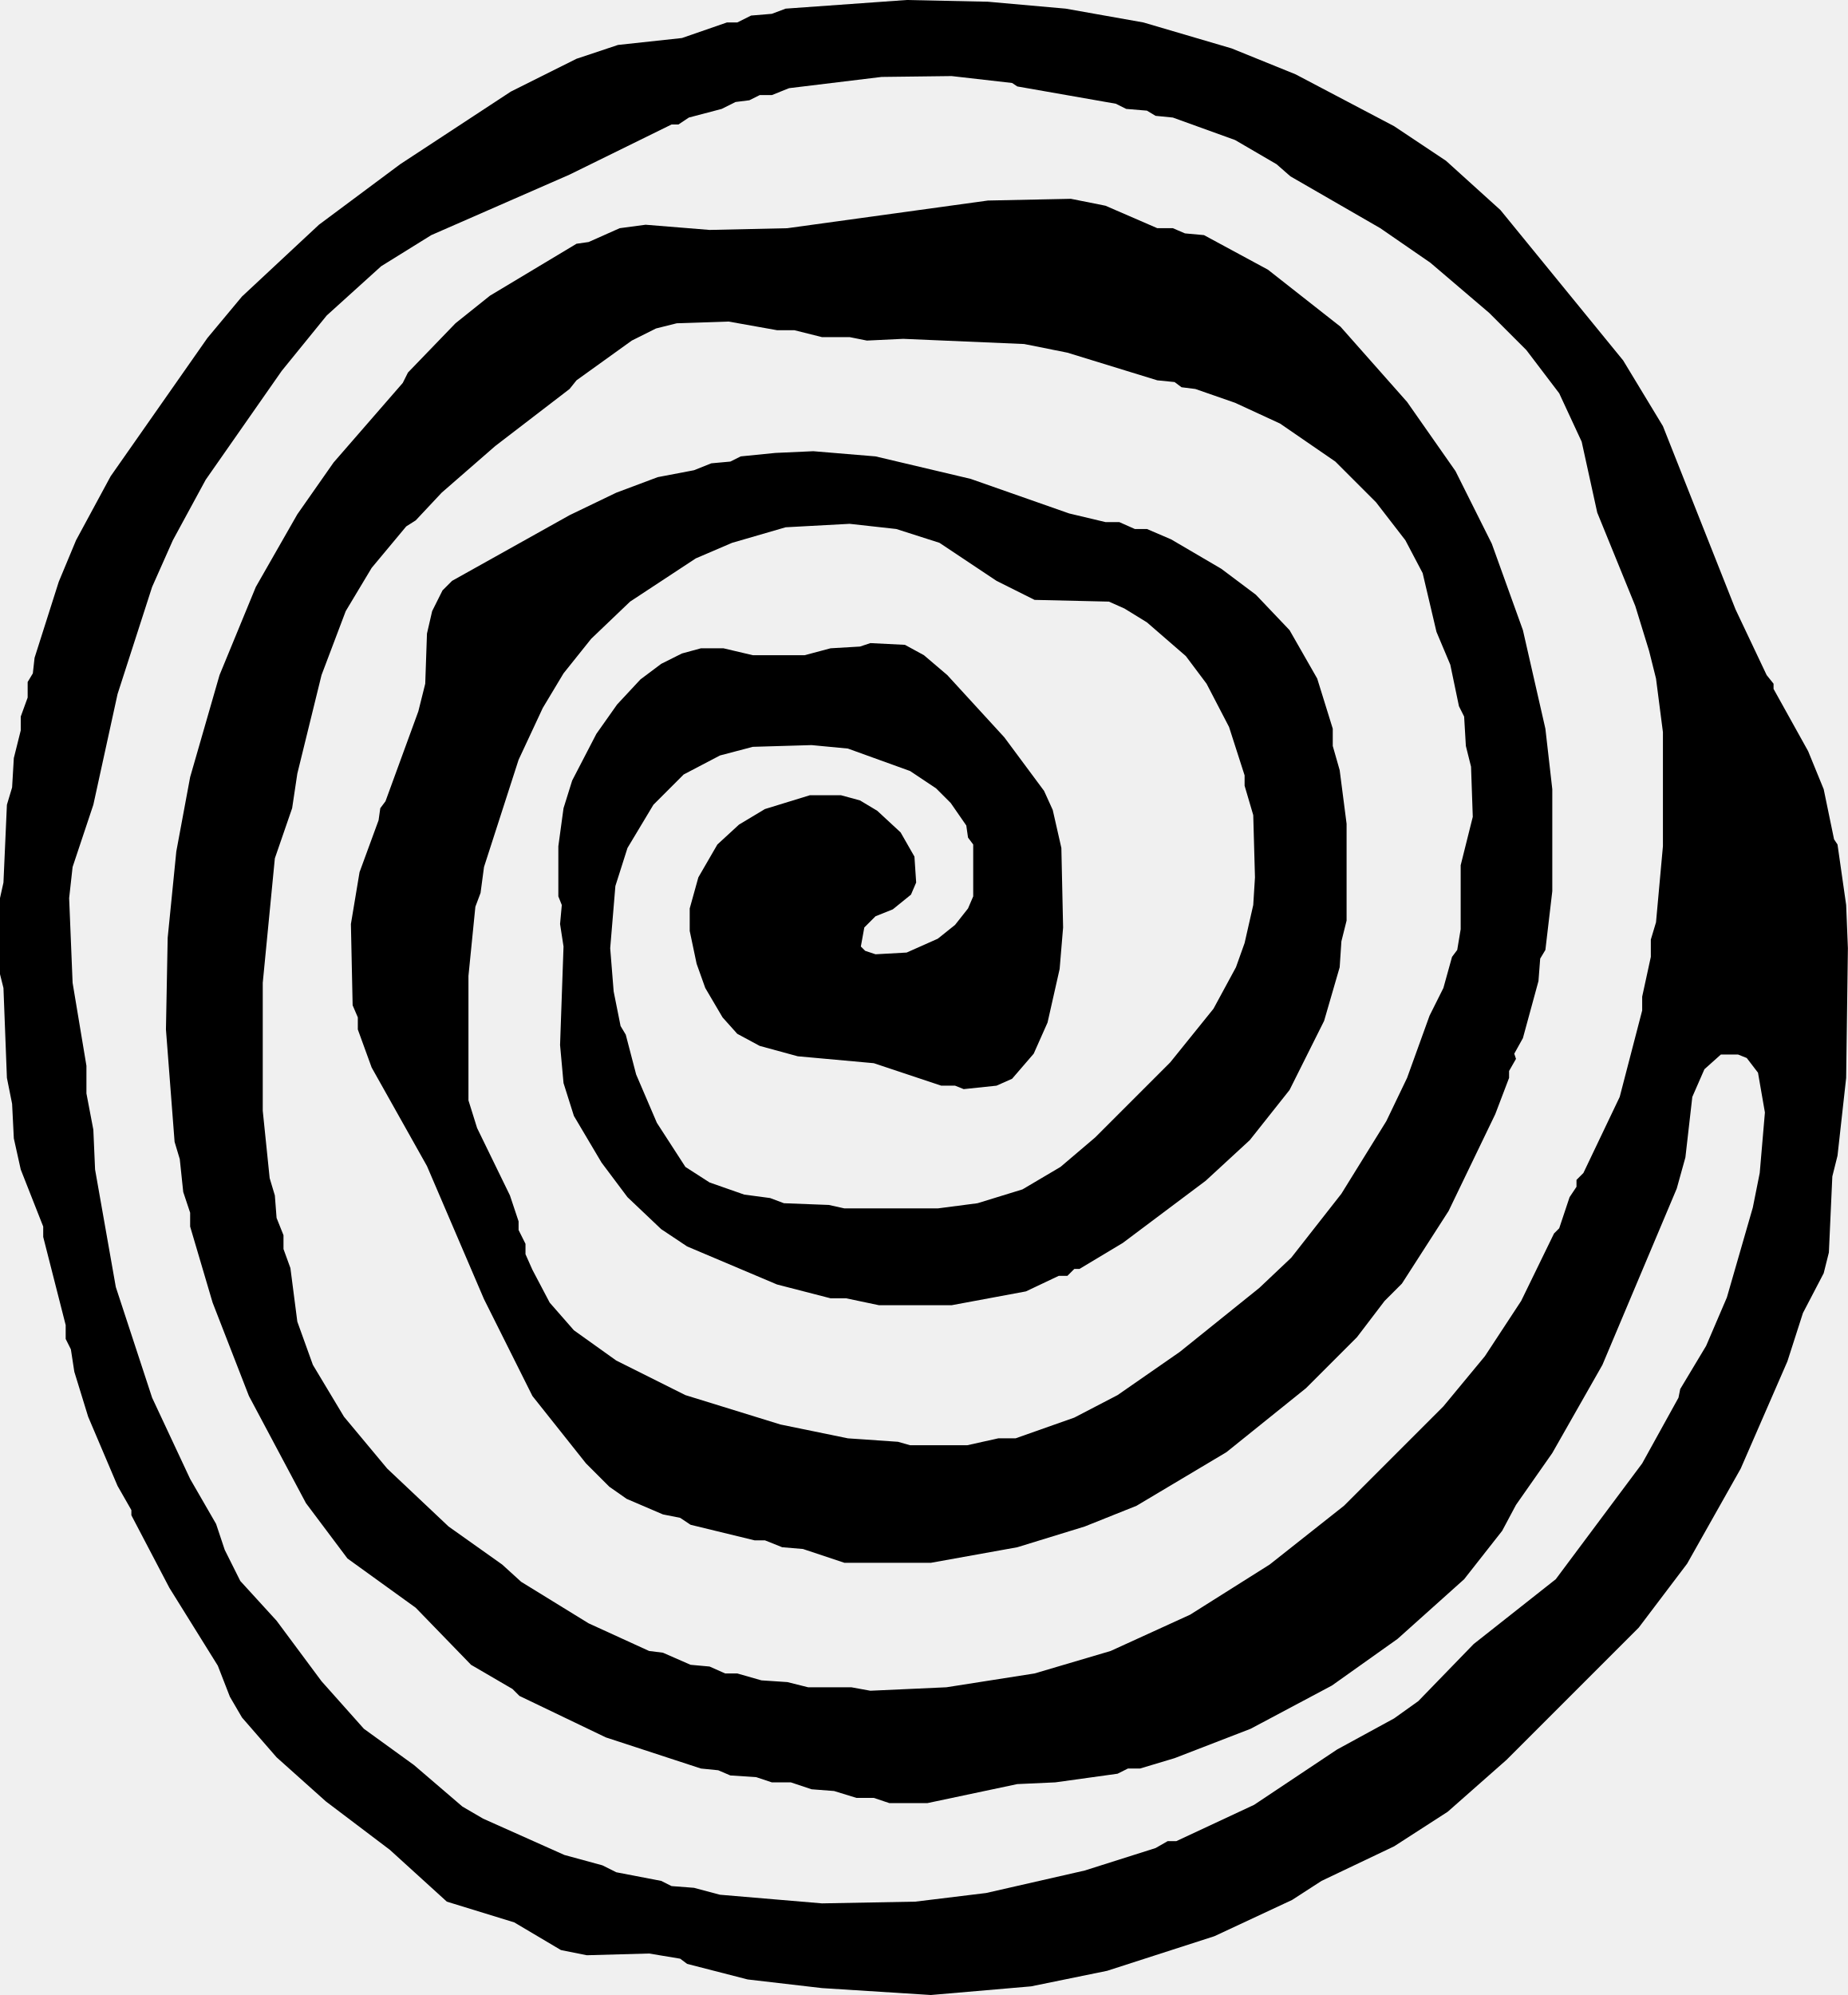
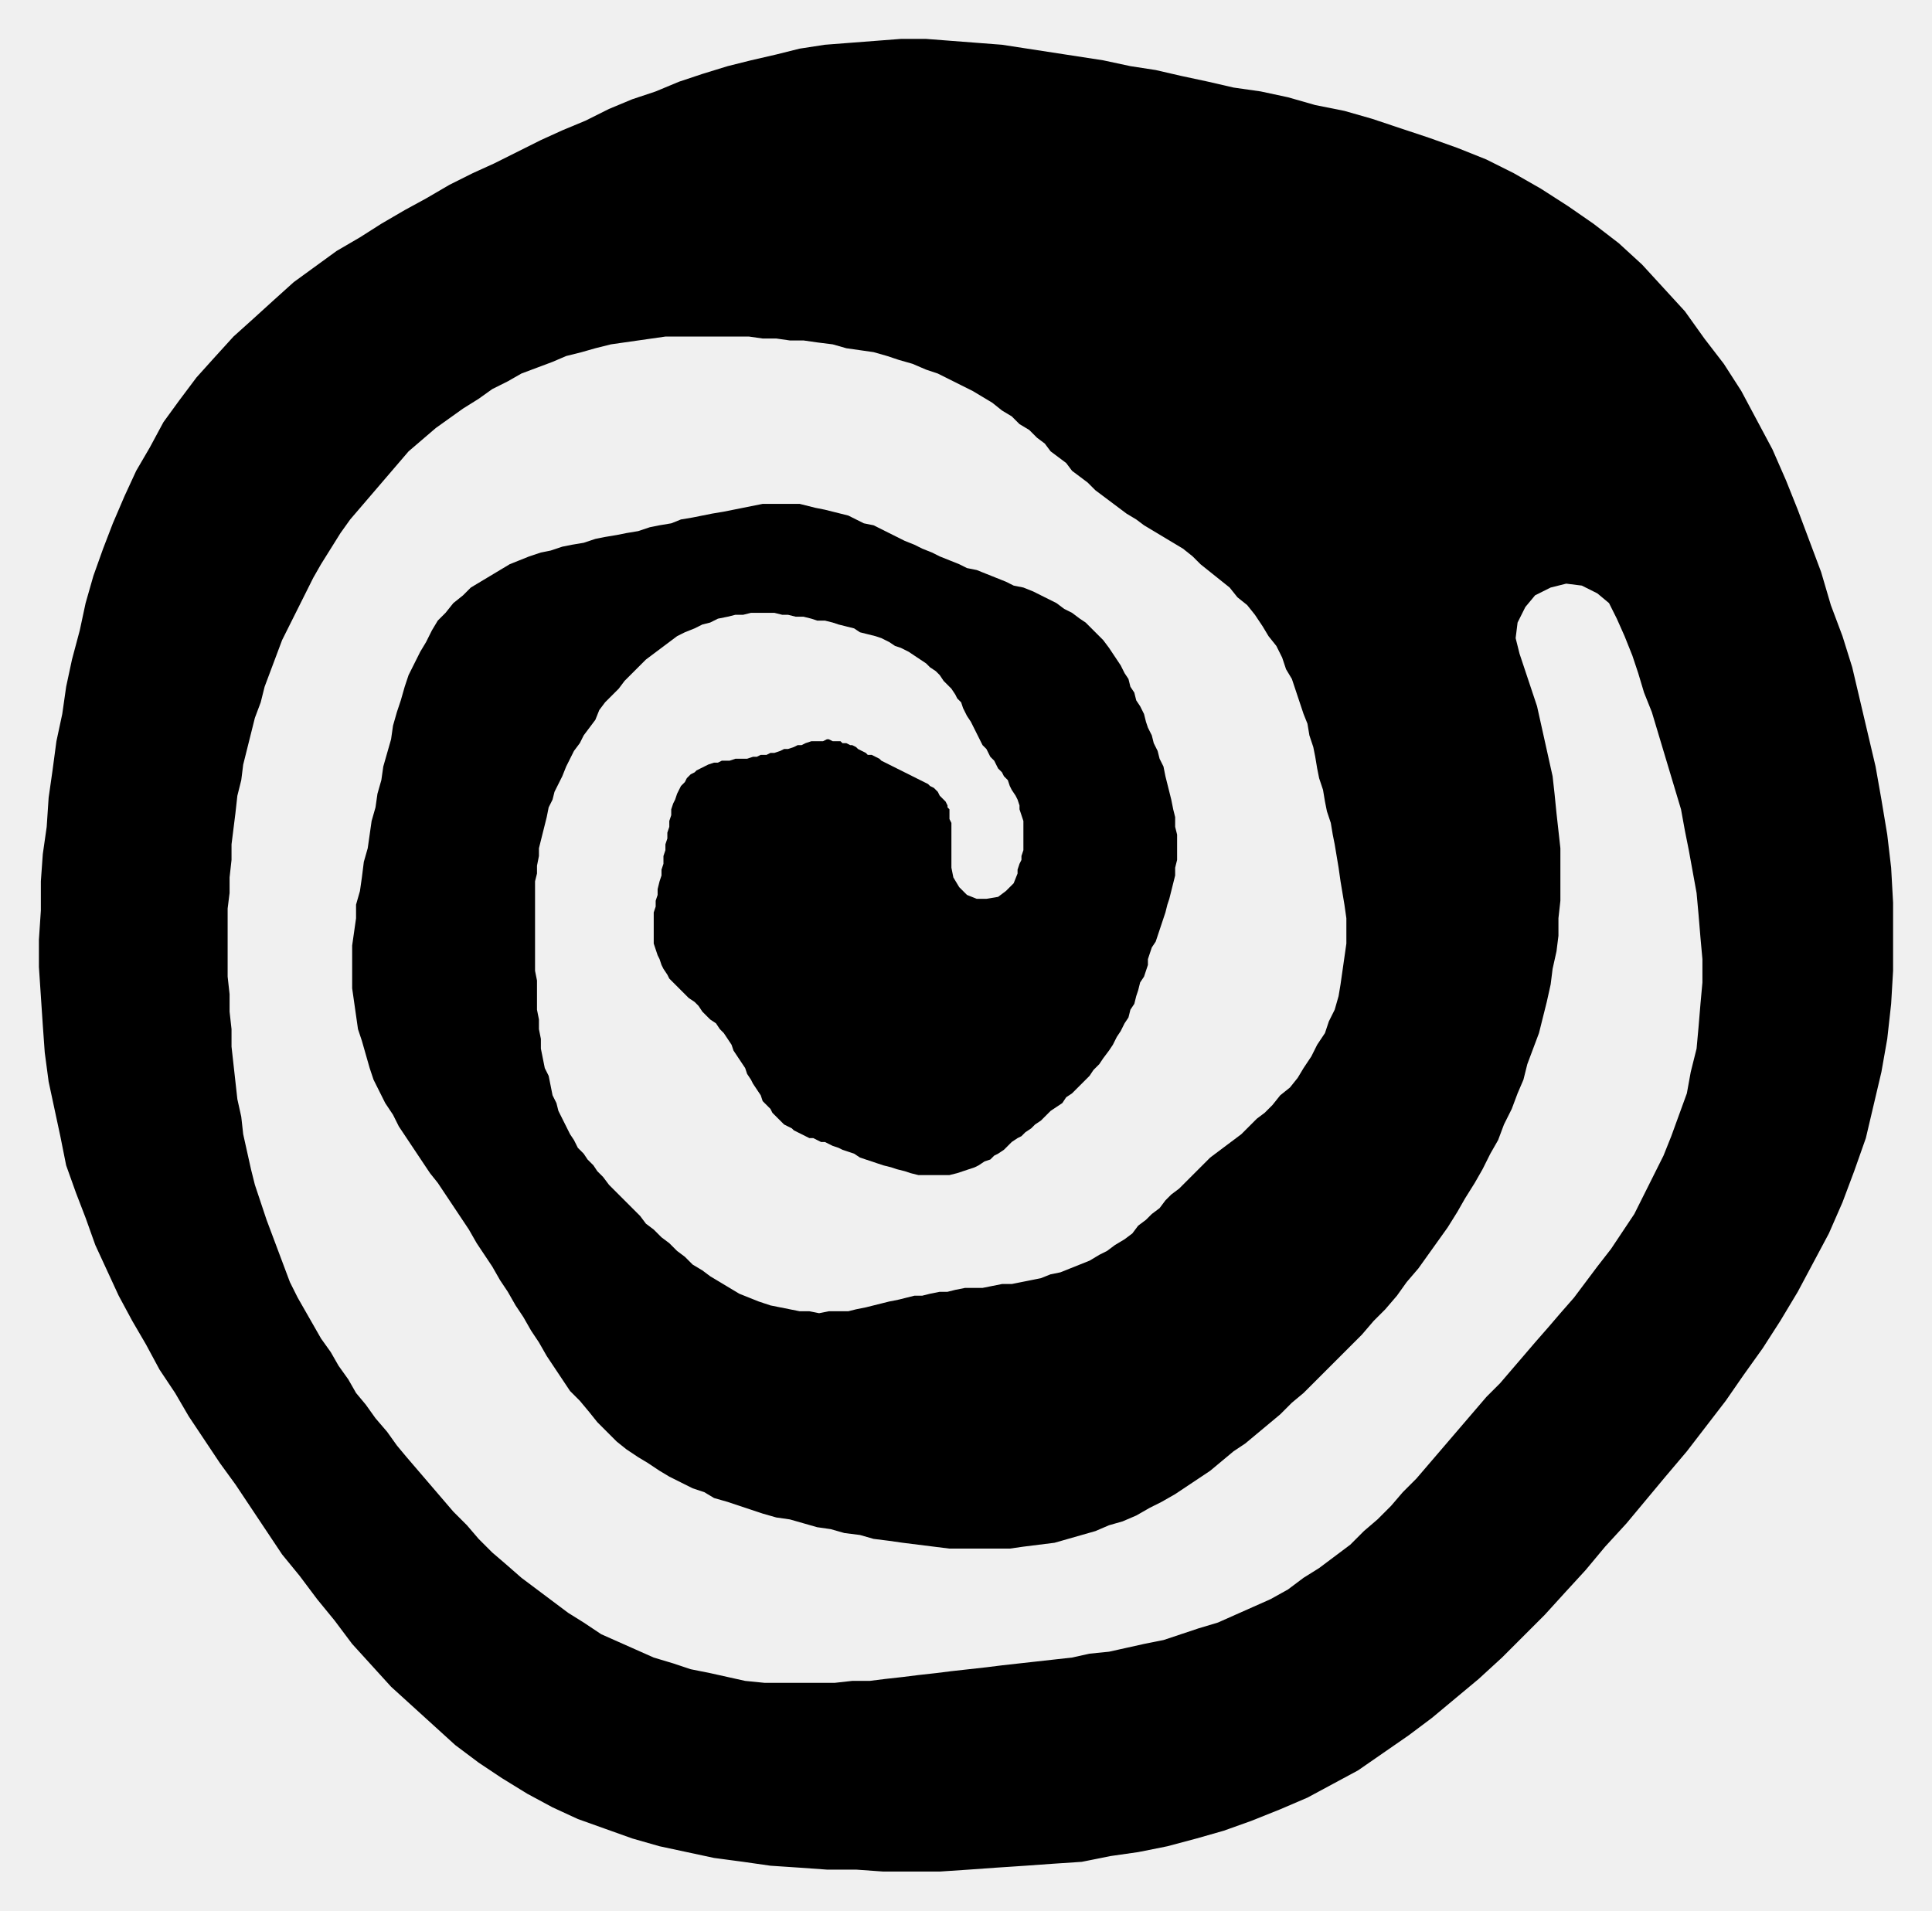
- <svg xmlns="http://www.w3.org/2000/svg" viewBox="45.5 28.5 1069 1154">
+ <svg xmlns="http://www.w3.org/2000/svg" viewBox="128 139 993 982">
  <style>path{fill:#000}@media(prefers-color-scheme:dark){path{fill:#fff}}</style>
-   <path fill="currentColor" fill-rule="evenodd" d="M570 28.5L500 33.5L492 36.5L480 37.5L472 41.5L466 41.5L440 50.5L403 54.5L379 62.5L341 81.5L277 123.5L230 158.5L185.5 200L165.5 224L109.5 304L89.5 341L79.5 365L65.5 409L64.5 418L61.5 423L61.5 432L57.5 443L57.5 451L53.5 467L52.5 484L49.5 494L47.5 539L45.5 548L45.5 592L47.5 600L49.5 652L52.5 667L53.5 687L57.5 705L70.5 738L70.5 744L83.5 795L83.5 803L86.5 809L88.5 822L96.5 848L113.5 888L121.5 902L121.5 905L143.5 947L171.5 992L178.5 1010L185.5 1022L205.5 1045L234 1070.5L271 1098.5L304 1128.5L343 1140.5L370 1156.5L385 1159.5L421 1158.5L439 1161.5L443 1164.5L478 1173.5L521 1178.5L584 1182.5L642 1177.5L686 1168.5L748 1148.5L793 1127.5L810 1116.5L852 1096.5L883 1076.5L917 1046.5L993.5 970L1021.5 933L1052.5 878L1079.5 816L1088.5 788L1100.5 765L1103.5 753L1105.5 709L1108.5 697L1113.5 652L1114.5 577L1113.5 552L1108.5 517L1106.5 514L1100.5 485L1091.5 463L1071.5 427L1071.5 424L1067.5 419L1049.5 381L1007.5 275L984.5 237L913.5 150L882 121.5L852 101.5L795 71.5L758 56.5L707 41.5L662 33.5L617 29.5ZM555.5 73L596 72.5L631 76.5L634 78.5L691 88.5L697 91.5L709 92.5L714 95.5L724 96.5L760 109.5L784 123.5L792 130.5L844 160.5L873 180.5L907 209.5L928.5 231L947.5 256L960.5 284L969.5 325L991.5 379L999.5 405L1003.5 421L1007.5 452L1007.5 518L1003.5 562L1000.5 572L1000.5 582L995.5 605L995.5 613L982.5 663L961.5 707L957.5 711L957.5 715L953.5 721L947.5 739L944.5 742L925.5 781L904.5 813L880.5 842L823 899.5L780 933.5L734 962.5L688 983.5L644 996.5L593 1004.5L549 1006.5L538 1004.5L513 1004.5L501 1001.5L486 1000.5L472 996.5L465 996.5L456 992.5L445 991.5L429 984.5L421 983.5L386 967.5L347 943.5L336 933.5L305 911.5L269.5 878L244.5 848L226.5 818L217.5 793L213.5 762L209.5 751L209.5 743L205.5 733L204.5 720L201.5 710L197.5 671L197.5 597L204.5 525L214.5 496L217.5 476L231.5 419L245.5 382L260.5 357L280.5 333L286 329.5L301 313.5L332 286.5L375 253.5L379 248.5L411 225.5L425 218.5L437 215.5L467 214.5L495 219.5L505 219.5L521 223.5L537 223.5L547 225.5L568 224.5L638 227.5L663 232.5L715 248.5L725 249.5L729 252.5L737 253.5L760 261.5L786 273.5L818 295.5L841.5 319L858.5 341L868.5 360L876.5 394L884.5 413L889.5 437L892.5 443L893.5 460L896.5 472L897.5 501L890.5 529L890.5 566L888.5 578L885.5 582L880.5 600L872.5 616L859.5 652L847.5 677L821.5 719L792.5 756L774 773.5L728 810.5L692 835.5L667 848.5L633 860.5L623 860.5L605 864.5L572 864.5L565 862.5L536 860.5L497 852.5L442 835.5L402 815.5L377.5 798L363.5 782L353.5 763L349.5 754L349.5 748L345.5 740L345.5 735L340.5 720L321.5 681L316.5 665L316.5 593L320.5 553L323.5 545L325.5 530L345.5 468L359.5 438L371.5 418L387.5 398L410 376.5L448 351.5L469 342.5L500 333.5L537 331.5L564 334.5L589 342.5L622 364.5L644 375.5L687 376.5L696 380.5L709 388.5L731.5 408L743.5 424L756.5 449L765.5 477L765.5 483L770.5 500L771.5 536L770.5 552L765.5 574L760.5 588L747.5 612L722.5 643L679 686.5L659 703.5L637 716.5L611 724.5L588 727.5L534 727.5L525 725.5L499 724.5L491 721.5L476 719.5L456 712.5L442 703.5L425.5 678L413.5 650L407.5 627L404.5 622L400.5 602L398.5 577L401.5 541L408.5 519L423.5 494L441 476.5L462 465.5L481 460.5L515 459.5L536 461.5L572 474.5L587 484.5L595.5 493L604.5 506L605.5 513L608.5 517L608.5 547L605.5 554L598 563.5L588 571.5L570 579.5L552 580.5L546 578.5L543.5 576L545.5 565L552 558.5L562 554.5L572.5 546L575.5 539L574.5 524L566.5 510L553 497.5L543 491.5L532 488.5L514 488.5L488 496.5L473 505.5L460.5 517L449.5 536L444.5 554L444.5 567L448.5 586L453.5 600L463.5 617L472 626.5L485 633.5L507 639.5L551 643.5L590 656.5L598 656.5L603 658.5L622 656.5L631 652.5L643.5 638L651.5 620L658.5 589L660.5 565L659.5 519L654.5 497L649.5 486L626.5 455L593.5 419L580 407.5L569 401.5L549 400.5L543 402.5L526 403.5L511 407.5L481 407.5L464 403.5L451 403.5L440 406.5L428 412.5L416 421.5L402.5 436L390.5 453L376.5 480L371.5 496L368.5 518L368.5 547L370.5 552L369.5 563L371.5 576L369.5 633L371.5 655L377.5 674L393.5 701L408.5 721L428 739.5L443 749.5L495 771.5L526 779.5L535 779.5L554 783.5L596 783.5L639 775.5L658 766.5L663 766.5L667 762.5L670 762.5L695 747.5L743 711.5L768.5 688L791.5 659L811.5 619L820.5 588L821.5 573L824.5 561L824.5 505L820.5 474L816.5 460L816.5 450L807.5 421L791.5 393L772 372.5L752 357.5L723 340.5L709 334.5L702 334.5L693 330.5L685 330.5L664 325.5L607 305.5L552 292.5L516 289.5L494 290.5L474 292.5L468 295.5L457 296.5L447 300.5L426 304.5L402 313.5L375 326.5L307 364.5L301.5 370L295.5 382L292.5 395L291.5 424L287.5 440L268.5 492L265.5 496L264.5 503L253.5 533L248.5 563L249.5 610L252.5 617L252.5 624L260.5 646L292.5 703L325.5 780L353.5 836L384.5 875L398 888.5L408 895.5L429 904.5L439 906.5L445 910.5L482 919.5L488 919.5L498 923.5L510 924.5L534 932.5L584 932.5L634 923.5L673 911.5L703 899.5L755 868.5L801 831.5L830.5 802L846.5 781L856.5 771L883.5 729L910.5 673L918.5 652L918.5 648L922.5 641L921.5 638L926.5 629L935.5 596L936.5 583L939.5 578L943.5 544L943.5 485L939.5 450L926.5 393L908.5 343L887.5 301L859.5 261L821 217.5L779 184.5L742 164.5L731 163.5L724 160.5L715 160.5L685 147.5L665 143.5L617 144.5L501 160.5L456 161.5L419 158.5L404 160.5L386 168.5L379 169.5L329 199.5L309 215.5L281.5 244L278.5 250L238.5 296L217.5 326L193.5 368L172.5 419L155.5 478L147.5 521L142.5 571L141.5 624L146.5 689L149.5 699L151.5 718L155.5 730L155.5 738L168.5 782L189.5 836L222.5 898L246.5 930L286 958.5L318 991.5L342 1005.5L346 1009.5L396 1033.5L451 1051.5L461 1052.5L468 1055.5L483 1056.5L492 1059.5L503 1059.5L515 1063.5L528 1064.5L541 1068.5L551 1068.5L560 1071.5L582 1071.5L634 1060.5L656 1059.5L692 1054.5L698 1051.5L705 1051.5L725 1045.5L769 1028.5L816 1003.5L854 976.5L892.5 942L914.5 914L922.5 899L943.5 869L972.5 818L1015.5 716L1020.5 698L1024.5 663L1031.5 647L1041 638.5L1051 638.5L1056 640.5L1062.5 649L1066.5 672L1063.5 707L1059.5 727L1044.5 779L1032.5 807L1017.5 832L1016.5 837L995.5 875L945.5 942L898 979.5L866 1012.5L852 1022.5L819 1040.5L771 1072.5L726 1093.5L721 1093.5L714 1097.5L673 1110.5L616 1123.5L575 1128.5L521 1129.5L462 1124.5L447 1120.5L434 1119.5L428 1116.5L402 1111.5L394 1107.5L372 1101.5L325 1080.5L313 1073.5L285 1049.5L256 1028.5L231.5 1001L205.5 966L184.5 943L175.5 925L170.5 910L155.5 884L133.5 837L112.5 773L100.5 705L99.5 682L95.5 661L95.5 645L87.5 597L85.5 548L87.5 530L99.5 494L113.5 430L133.5 368L145.5 341L164.5 306L208.5 243L234.5 211L266 182.5L295 164.5L375 129.5L434 100.5L438 100.5L444 96.5L463 91.5L471 87.5L479 86.5L485 83.5L492 83.5L502 79.5Z" />
+   <path fill="currentColor" fill-rule="evenodd" d="M1058 417L1064 433L1069 450L1075 466L1080 482L1084 499L1088 516L1092 533L1095 550L1098 568L1100 585L1101 603L1101 620L1101 638L1100 655L1098 673L1095 690L1091 707L1087 724L1081 741L1075 757L1068 773L1060 788L1052 803L1043 818L1034 832L1024 846L1015 859L1005 872L995 885L984 898L974 910L964 922L953 934L943 946L932 958L922 969L911 980L900 991L888 1002L876 1012L864 1022L852 1031L839 1040L826 1049L813 1056L800 1063L786 1069L771 1075L757 1080L743 1084L728 1088L713 1091L699 1093L684 1096L669 1097L655 1098L640 1099L626 1100L611 1101L597 1101L582 1101L568 1100L553 1100L539 1099L524 1098L510 1096L495 1094L481 1091L467 1088L453 1084L439 1079L425 1074L412 1068L399 1061L386 1053L374 1045L362 1036L351 1026L340 1016L329 1006L319 995L309 984L300 972L291 961L282 949L273 938L265 926L257 914L249 902L241 891L233 879L225 867L218 855L210 843L203 830L196 818L189 805L183 792L177 779L172 765L167 752L162 738L159 723L156 709L153 695L151 680L150 666L149 651L148 636L148 622L149 607L149 592L150 578L152 564L153 549L155 535L157 520L160 506L162 492L165 478L169 463L172 449L176 435L181 421L186 408L192 394L198 381L205 369L212 356L220 345L229 333L238 323L248 312L258 303L269 293L279 284L290 276L301 268L313 261L324 254L336 247L347 241L359 234L371 228L382 223L394 217L406 211L417 206L429 201L441 195L453 190L465 186L477 181L489 177L502 173L514 170L527 167L539 164L552 162L565 161L578 160L591 159L604 159L617 160L630 161L643 162L656 164L669 166L682 168L695 170L709 173L722 175L735 178L749 181L762 184L776 186L790 189L804 193L819 196L833 200L848 205L863 210L877 215L892 221L906 228L920 236L934 245L947 254L960 264L972 275L983 287L994 299L1004 313L1014 326L1023 340L1031 355L1039 370L1046 386L1052 401ZM651 588L651 586L652 583L653 581L653 579L654 576L654 574L654 571L654 569L654 566L654 563L654 561L653 558L652 555L652 553L651 550L650 548L648 545L647 543L646 540L644 538L643 536L641 534L640 532L639 530L637 528L636 526L635 524L633 522L632 520L631 518L630 516L629 514L628 512L627 510L625 507L624 505L623 503L622 500L620 498L619 496L617 493L615 491L613 489L611 486L609 484L606 482L604 480L601 478L598 476L595 474L591 472L588 471L585 469L581 467L578 466L574 465L570 464L567 462L563 461L559 460L556 459L552 458L548 458L545 457L541 456L537 456L533 455L530 455L526 454L522 454L518 454L514 454L510 455L506 455L502 456L497 457L493 459L489 460L485 462L480 464L476 466L472 469L468 472L464 475L460 478L456 482L453 485L449 489L446 493L443 496L439 500L436 504L434 509L431 513L428 517L426 521L423 525L421 529L419 533L417 538L415 542L413 546L412 550L410 554L409 559L408 563L407 567L406 571L405 575L405 579L404 584L404 588L403 592L403 596L403 601L403 605L403 610L403 614L403 619L403 623L403 628L403 633L403 638L404 643L404 648L404 652L404 658L405 663L405 668L406 673L406 678L407 683L408 688L410 692L411 697L412 702L414 706L415 710L417 714L419 718L421 722L423 725L425 729L428 732L430 735L433 738L435 741L438 744L441 748L444 751L447 754L450 757L454 761L457 764L460 768L464 771L468 775L472 778L476 782L480 785L484 789L489 792L493 795L498 798L503 801L508 804L513 806L518 808L524 810L529 811L534 812L539 813L544 813L549 814L554 813L559 813L564 813L568 812L573 811L577 810L581 809L585 808L590 807L594 806L598 805L602 805L606 804L611 803L615 803L619 802L624 801L629 801L633 801L638 800L643 799L648 799L653 798L658 797L663 796L668 794L673 793L678 791L683 789L688 787L693 784L697 782L701 779L706 776L710 773L713 769L717 766L720 763L724 760L727 756L730 753L734 750L737 747L740 744L743 741L747 737L750 734L754 731L758 728L762 725L766 722L770 718L774 714L778 711L782 707L786 702L791 698L795 693L798 688L802 682L805 676L809 670L811 664L814 658L816 651L817 645L818 638L819 631L820 624L820 617L820 611L819 604L818 598L817 592L816 585L815 579L814 573L813 568L812 562L810 556L809 551L808 545L806 539L805 534L804 528L803 523L801 517L800 511L798 506L796 500L794 494L792 488L789 483L787 477L784 471L780 466L777 461L773 455L769 450L764 446L760 441L755 437L750 433L745 429L741 425L736 421L731 418L726 415L721 412L716 409L712 406L707 403L703 400L699 397L695 394L691 391L687 387L683 384L679 381L676 377L672 374L668 371L665 367L661 364L657 360L652 357L648 353L643 350L638 346L633 343L628 340L622 337L616 334L610 331L604 329L597 326L590 324L584 322L577 320L570 319L563 318L556 316L548 315L541 314L534 314L527 313L520 313L513 312L506 312L499 312L492 312L485 312L478 312L470 312L463 313L456 314L449 315L442 316L434 318L427 320L419 322L412 325L404 328L396 331L389 335L381 339L374 344L366 349L359 354L352 359L345 365L338 371L332 378L326 385L320 392L314 399L308 406L303 413L298 421L293 429L289 436L285 444L281 452L277 460L273 468L270 476L267 484L264 492L262 500L259 508L257 516L255 524L253 532L252 540L250 548L249 557L248 565L247 573L247 581L246 590L246 598L245 606L245 615L245 624L245 632L245 641L246 650L246 659L247 668L247 677L248 686L249 695L250 704L252 713L253 722L255 731L257 740L259 748L262 757L265 766L268 774L271 782L274 790L277 798L281 806L285 813L289 820L293 827L298 834L302 841L307 848L311 855L316 861L321 868L327 875L332 882L337 888L343 895L349 902L355 909L361 916L368 923L374 930L381 937L388 943L396 950L404 956L412 962L420 968L428 973L437 979L446 983L455 987L464 991L474 994L483 997L493 999L502 1001L511 1003L521 1004L530 1004L539 1004L548 1004L557 1004L566 1003L575 1003L583 1002L592 1001L600 1000L609 999L617 998L626 997L635 996L643 995L652 994L661 993L670 992L679 991L688 989L698 988L707 986L716 984L726 982L735 979L744 976L754 973L763 969L772 965L781 961L790 956L798 950L806 945L814 939L822 933L829 926L836 920L843 913L849 906L856 899L862 892L868 885L874 878L880 871L886 864L892 857L899 850L905 843L911 836L917 829L924 821L930 814L937 806L943 798L949 790L956 781L962 772L968 763L973 753L978 743L983 733L987 723L991 712L995 701L997 690L1000 678L1001 667L1002 655L1003 644L1003 632L1002 621L1001 609L1000 598L998 587L996 576L994 566L992 555L989 545L986 535L983 525L980 515L977 505L973 495L970 485L967 476L963 466L959 457L955 449L949 444L941 440L933 439L925 441L917 445L912 451L908 459L907 467L909 475L912 484L915 493L918 502L920 511L922 520L924 529L926 538L927 547L928 557L929 566L930 575L930 584L930 593L930 602L929 611L929 620L928 628L926 637L925 645L923 654L921 662L919 670L916 678L913 686L911 694L908 701L905 709L901 717L898 725L894 732L890 740L886 747L881 755L877 762L872 770L867 777L862 784L857 791L851 798L846 805L840 812L834 818L828 825L822 831L816 837L810 843L804 849L798 855L792 860L786 866L780 871L774 876L768 881L762 885L756 890L750 895L744 899L738 903L732 907L725 911L719 914L712 918L705 921L698 923L691 926L684 928L677 930L670 932L662 933L654 934L647 935L639 935L631 935L623 935L616 935L608 934L600 933L592 932L585 931L577 930L570 928L562 927L555 925L548 924L541 922L534 920L527 919L520 917L514 915L508 913L502 911L495 909L490 906L484 904L478 901L472 898L467 895L461 891L456 888L450 884L445 880L440 875L435 870L431 865L426 859L421 854L417 848L413 842L409 836L405 829L401 823L397 816L393 810L389 803L385 797L381 790L377 784L373 778L369 771L365 765L361 759L357 753L353 747L349 742L345 736L341 730L337 724L333 718L330 712L326 706L323 700L320 694L318 688L316 681L314 674L312 668L311 661L310 654L309 647L309 640L309 633L309 625L310 618L311 611L311 604L313 597L314 590L315 582L317 575L318 568L319 561L321 554L322 547L324 540L325 533L327 526L329 519L330 512L332 505L334 499L336 492L338 486L341 480L344 474L347 469L350 463L353 458L357 454L361 449L366 445L370 441L375 438L380 435L385 432L390 429L395 427L400 425L406 423L411 422L417 420L422 419L428 418L434 416L439 415L445 414L450 413L456 412L462 410L467 409L473 408L478 406L484 405L489 404L494 403L500 402L505 401L510 400L515 399L520 398L525 398L529 398L534 398L539 398L543 399L547 400L552 401L556 402L560 403L564 404L568 406L572 408L577 409L581 411L585 413L589 415L593 417L598 419L602 421L607 423L611 425L616 427L621 429L625 431L630 432L635 434L640 436L645 438L649 440L654 441L659 443L663 445L667 447L671 449L675 452L679 454L683 457L686 459L689 462L692 465L695 468L698 472L700 475L702 478L704 481L706 485L708 488L709 492L711 495L712 499L714 502L716 506L717 510L718 513L720 517L721 521L723 525L724 529L726 533L727 538L728 542L729 546L730 550L731 555L732 559L732 564L733 568L733 572L733 577L733 581L732 585L732 589L731 593L730 597L729 601L728 604L727 608L726 611L725 614L724 617L723 620L722 623L720 626L719 629L718 632L718 635L717 638L716 641L714 644L713 648L712 651L711 655L709 658L708 662L706 665L704 669L702 672L700 676L698 679L695 683L693 686L690 689L688 692L685 695L682 698L679 701L676 703L674 706L671 708L668 710L665 713L663 715L660 717L658 719L655 721L653 723L651 724L648 726L646 728L644 730L641 732L639 733L637 735L634 736L631 738L629 739L626 740L623 741L620 742L616 743L613 743L610 743L607 743L603 743L600 743L596 742L593 741L589 740L586 739L582 738L579 737L576 736L573 735L570 734L567 732L564 731L561 730L559 729L556 728L554 727L552 726L550 726L548 725L546 724L544 724L542 723L540 722L538 721L536 720L535 719L533 718L531 717L529 715L527 713L525 711L524 709L522 707L520 705L519 702L517 699L515 696L514 694L512 691L511 688L509 685L507 682L505 679L504 676L502 673L500 670L498 668L496 665L493 663L491 661L489 659L487 656L485 654L482 652L480 650L478 648L476 646L474 644L472 642L471 640L469 637L468 635L467 632L466 630L465 627L464 624L464 621L464 618L464 615L464 612L464 608L465 605L465 602L466 599L466 596L467 592L468 589L468 586L469 583L469 579L470 576L470 573L471 570L471 567L472 564L472 561L473 558L473 555L474 552L475 550L476 547L477 545L478 543L480 541L481 539L483 537L485 536L486 535L488 534L490 533L492 532L495 531L497 531L499 530L501 530L503 530L506 529L508 529L510 529L512 529L515 528L517 528L519 527L522 527L524 526L526 526L529 525L531 524L533 524L536 523L538 522L540 522L542 521L545 520L547 520L549 520L551 520L553 519L554 519L556 520L558 520L560 520L561 521L563 521L565 522L566 522L568 523L569 524L571 525L573 526L574 527L576 527L578 528L580 529L581 530L583 531L585 532L587 533L589 534L591 535L593 536L595 537L597 538L599 539L601 540L603 541L605 542L606 543L608 544L609 545L610 546L611 548L612 549L613 550L614 551L615 553L615 554L616 555L616 557L616 558L616 559L616 560L617 562L617 563L617 564L617 565L617 567L617 568L617 569L617 570L617 572L617 573L617 574L617 576L617 577L617 578L617 580L617 585L618 590L621 595L625 599L630 601L635 601L641 600L645 597L649 593Z" />
</svg>
